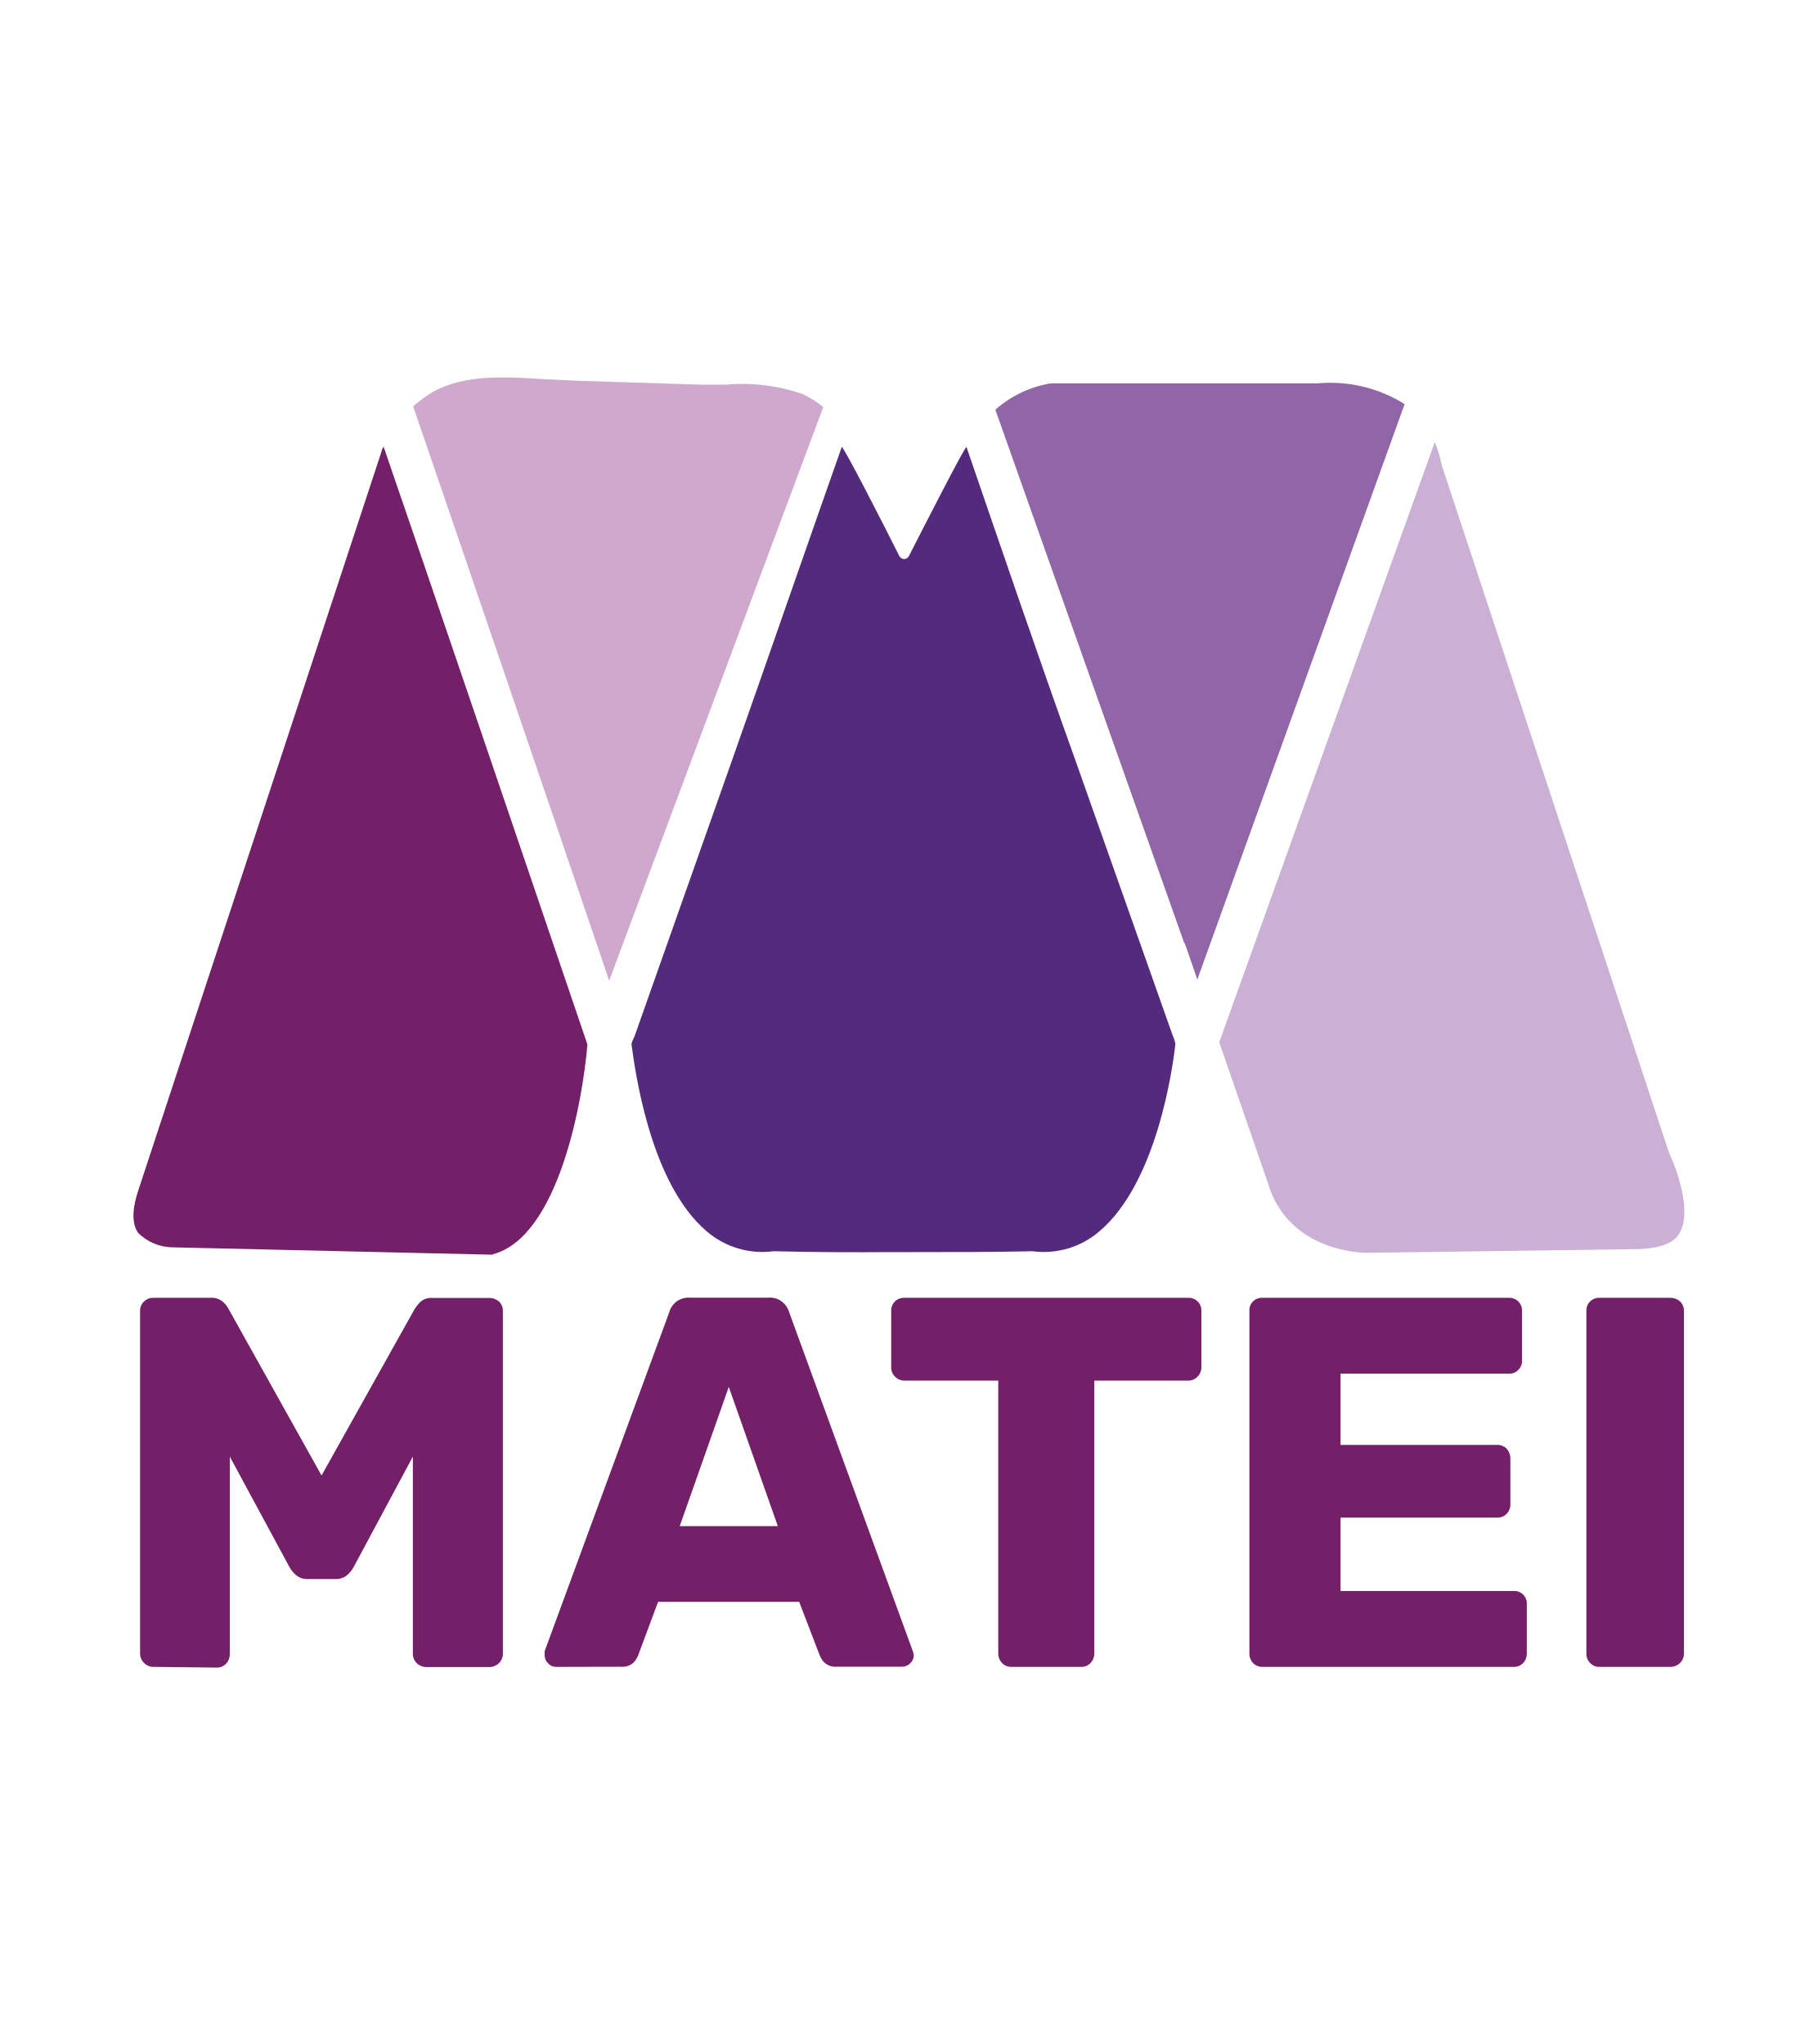
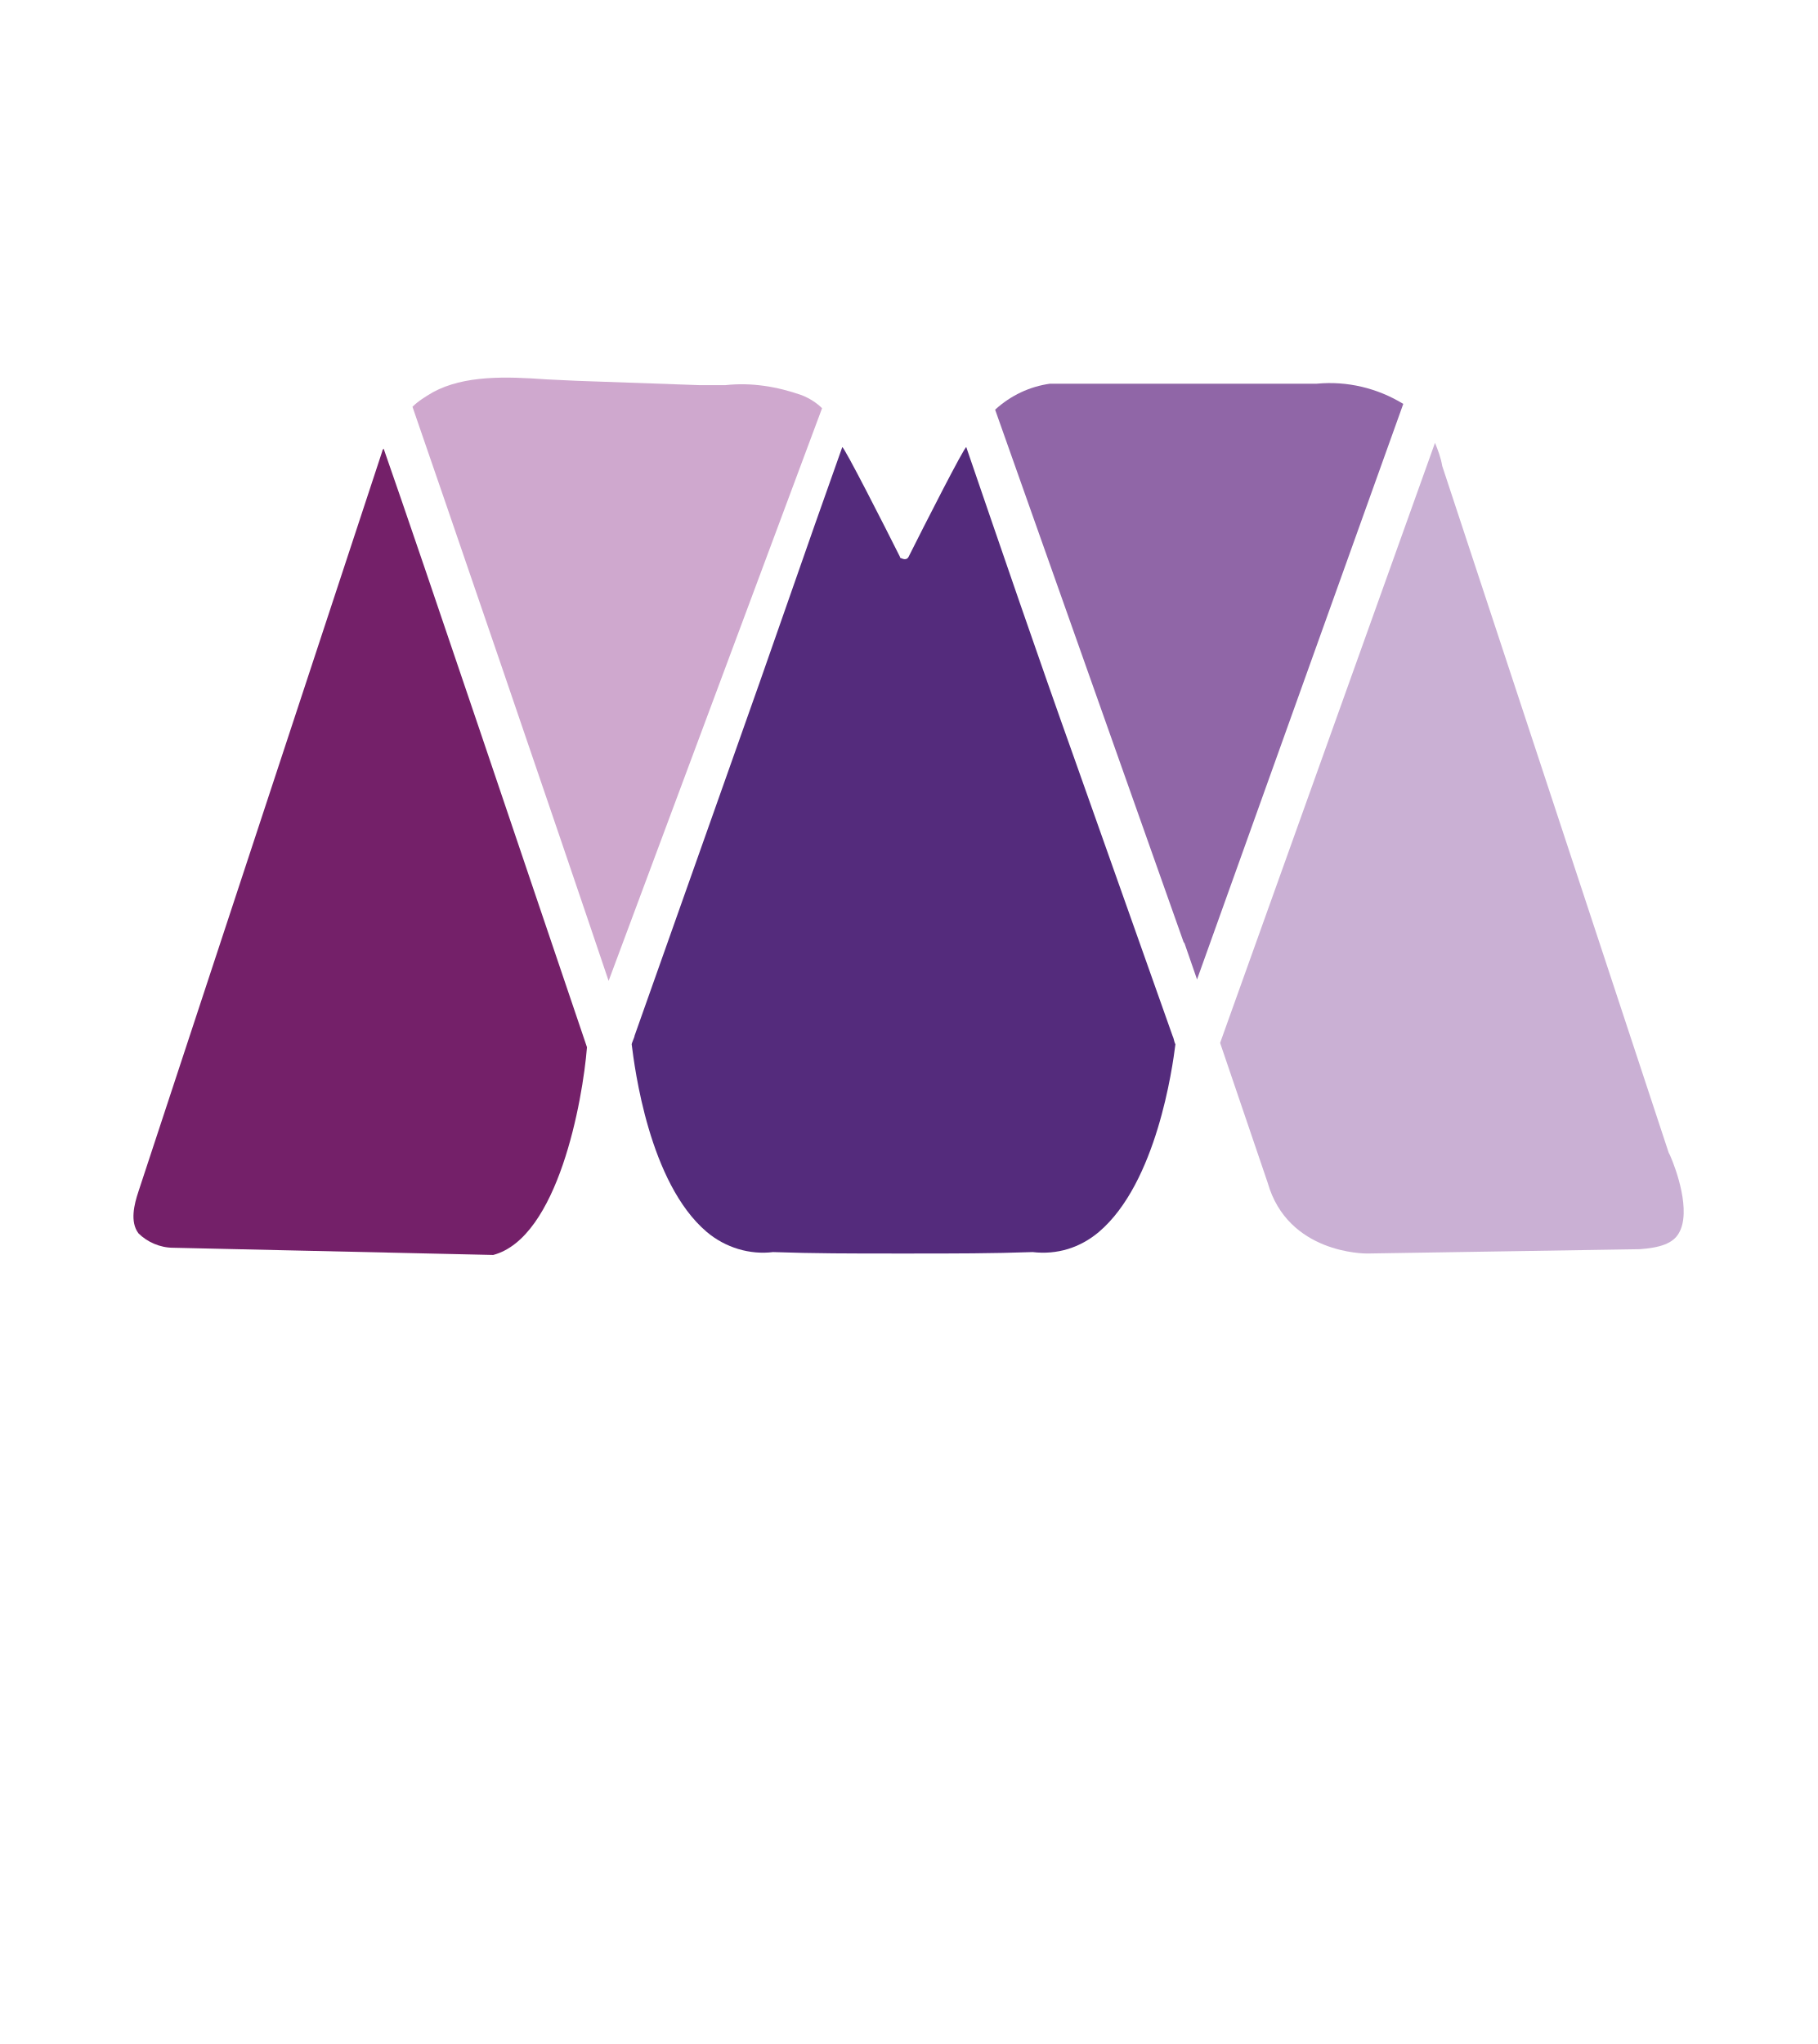
- <svg xmlns="http://www.w3.org/2000/svg" id="Capa_1" data-name="Capa 1" viewBox="0 0 126 141.73">
-   <defs>
-     <style>.cls-1{fill:#742069;}.cls-2{fill:#cfa8ce;}.cls-3{fill:#9066a7;}.cls-4{fill:#cab0d4;}.cls-5{fill:#542b7c;}</style>
-   </defs>
-   <path class="cls-1" d="M10.63,115.58a.87.87,0,0,1-.64-.27.91.91,0,0,1-.28-.64V90.9a.87.87,0,0,1,.28-.66.89.89,0,0,1,.64-.25h3.95a1.18,1.18,0,0,1,.91.31,1.71,1.71,0,0,1,.37.49l6.43,11.52,6.44-11.52a3.3,3.3,0,0,1,.38-.49A1.13,1.13,0,0,1,30,90h3.91a1,1,0,0,1,.68.25.87.87,0,0,1,.27.66v23.77a.9.9,0,0,1-.27.64.94.94,0,0,1-.68.27H29.57a.93.93,0,0,1-.68-.27.9.9,0,0,1-.27-.64V101l-4.1,7.65a2.18,2.18,0,0,1-.47.58,1.21,1.21,0,0,1-.81.26h-1.9a1.17,1.17,0,0,1-.8-.26,2,2,0,0,1-.48-.58L15.93,101v13.72a.93.93,0,0,1-.26.64.86.86,0,0,1-.65.27Z" />
-   <path class="cls-1" d="M38.53,115.58a.71.71,0,0,1-.53-.24.72.72,0,0,1-.24-.53,1.69,1.69,0,0,1,0-.33L46.39,91a1.4,1.4,0,0,1,.45-.71,1.41,1.41,0,0,1,1-.31h5.41a1.38,1.38,0,0,1,1,.31,1.42,1.42,0,0,1,.46.71l8.56,23.47a.88.88,0,0,1,.07.33.72.72,0,0,1-.24.53.78.78,0,0,1-.57.24H58a1.15,1.15,0,0,1-.83-.27,1.43,1.43,0,0,1-.34-.5l-1.43-3.73H45.62l-1.39,3.73a1.52,1.52,0,0,1-.33.5,1.17,1.17,0,0,1-.88.27Zm8.59-9.76h6.8l-3.4-9.65Z" />
-   <path class="cls-1" d="M70.12,115.58a.87.87,0,0,1-.66-.27.93.93,0,0,1-.26-.64V95.73H62.69a.87.87,0,0,1-.65-.28.86.86,0,0,1-.26-.64V90.9a.86.86,0,0,1,.26-.66.88.88,0,0,1,.65-.25H82.36a.87.87,0,0,1,.92.91v3.91a.9.9,0,0,1-.26.64.87.87,0,0,1-.66.28h-6.5v18.94a.93.93,0,0,1-.26.64.87.87,0,0,1-.66.27Z" />
-   <path class="cls-1" d="M87.52,115.58a.87.87,0,0,1-.66-.27.92.92,0,0,1-.25-.64V90.9a.86.86,0,0,1,.91-.91H104.6a.88.88,0,0,1,.65.25.9.9,0,0,1,.26.66v3.44a.87.87,0,0,1-.26.65.85.85,0,0,1-.65.26H92.93v4.94h10.86a.87.87,0,0,1,.66.27,1,1,0,0,1,.25.68v3.18a.91.91,0,0,1-.25.64.87.87,0,0,1-.66.27H92.93v5.09h12a.86.86,0,0,1,.91.91v3.44a.92.92,0,0,1-.25.64.87.87,0,0,1-.66.27Z" />
-   <path class="cls-1" d="M110.88,115.58a.86.86,0,0,1-.65-.27.89.89,0,0,1-.26-.64V90.9a.86.86,0,0,1,.26-.66.88.88,0,0,1,.65-.25h4.9a1,1,0,0,1,.68.25.87.87,0,0,1,.27.66v23.77a.9.9,0,0,1-.27.64.93.93,0,0,1-.68.27Z" />
-   <path class="cls-1" d="M34.15,87,12,86.49h0a3.43,3.43,0,0,1-2.42-1c-.55-.76-.31-2,0-2.93l16.9-51.35c0-.08.08-.16.11-.24,2.66,7.7,10.65,31.21,14.13,41.45-.32,3.91-2,13.34-6.55,14.55" />
-   <path class="cls-2" d="M42.23,68c-3.44-10.14-12-35.21-13.59-39.82a8.87,8.87,0,0,1,1.36-1c2.23-1.25,5.09-1.06,7.86-.88L40,26.4l8.52.27c.59,0,1.2,0,1.82,0a12.73,12.73,0,0,1,5.34.67,6.71,6.71,0,0,1,1.39.89Z" />
-   <path class="cls-3" d="M83,67.92l-.89-2.58v.1L69,28.41a7.65,7.65,0,0,1,3.85-1.83l18.52,0a9.7,9.7,0,0,1,6,1.44Z" />
-   <path class="cls-4" d="M116.41,85.54c-.42.68-1.35,1-2.73,1.07l-18.9.26c-.22,0-5.5,0-6.91-4.91l-3.35-9.69L99.46,30.66a7.62,7.62,0,0,1,.48,1.59l15.73,47.59.07.18c.47,1,1.59,4,.67,5.52" />
-   <path class="cls-5" d="M81.3,71.82,74.52,52.64C72,45.61,69.42,38.05,67,31c-.06-.15-3,5.61-4,7.57a.37.37,0,0,1-.65,0c-1-2-3.92-7.72-4-7.57-2.47,7-5.09,14.59-7.57,21.62L44,71.82c-.05.14-.24.46-.22.62C44,74,45,82,49,85.39a5.91,5.91,0,0,0,4.62,1.37c2.77.07,5.53.08,8.3.06h1.37c2.76,0,5.53,0,8.29-.06a5.9,5.9,0,0,0,4.62-1.37c4-3.36,5.1-11.37,5.28-13A2.29,2.29,0,0,0,81.3,71.82Z" />
+ <svg xmlns="http://www.w3.org/2000/svg" version="1.1" id="Capa_1" x="0px" y="0px" viewBox="0 0 126 141.7" style="enable-background:new 0 0 126 141.7;" xml:space="preserve">
+   <style type="text/css">
+ 	.st0{fill:#742069;}
+ 	.st1{fill:#CFA8CE;}
+ 	.st2{fill:#9066A7;}
+ 	.st3{fill:#CAB0D4;}
+ 	.st4{fill:#542B7C;}
+ </style>
+   <path class="st0" d="M34.2,87L12,86.5l0,0c-0.9,0-1.8-0.4-2.4-1c-0.6-0.8-0.3-2,0-2.9l16.9-51.3c0-0.1,0.1-0.2,0.1-0.2  c2.7,7.7,10.6,31.2,14.1,41.5C40.4,76.3,38.7,85.8,34.2,87" />
+   <path class="st1" d="M42.2,68c-3.4-10.1-12-35.2-13.6-39.8c0.4-0.4,0.9-0.7,1.4-1c2.2-1.2,5.1-1.1,7.9-0.9l2.1,0.1l8.5,0.3  c0.6,0,1.2,0,1.8,0c1.8-0.2,3.6,0.1,5.3,0.7c0.5,0.2,1,0.5,1.4,0.9L42.2,68z" />
+   <path class="st2" d="M83,67.9l-0.9-2.6v0.1L69,28.4c1.1-1,2.4-1.6,3.8-1.8h18.5c2.1-0.2,4.2,0.3,6,1.4L83,67.9z" />
+   <path class="st3" d="M116.4,85.5c-0.4,0.7-1.3,1-2.7,1.1l-18.9,0.3c-0.2,0-5.5,0-6.9-4.9l-3.3-9.7l14.9-41.6c0.2,0.5,0.4,1,0.5,1.6  l15.7,47.6l0.1,0.2C116.2,81,117.3,84,116.4,85.5" />
+   <path class="st4" d="M81.3,71.8l-6.8-19.2C72,45.6,69.4,38,67,31c-0.1-0.1-3,5.6-4,7.6c-0.1,0.2-0.3,0.2-0.5,0.1  c-0.1,0-0.1-0.1-0.1-0.1c-1-2-3.9-7.7-4-7.6c-2.5,7-5.1,14.6-7.6,21.6L44,71.8c0,0.1-0.2,0.5-0.2,0.6C44,74,45,82,49,85.4  c1.3,1.1,3,1.6,4.6,1.4c2.8,0.1,5.5,0.1,8.3,0.1h1.4c2.8,0,5.5,0,8.3-0.1c1.7,0.2,3.3-0.3,4.6-1.4c4-3.4,5.1-11.4,5.3-13  C81.4,72.2,81.4,72,81.3,71.8z" />
</svg>
